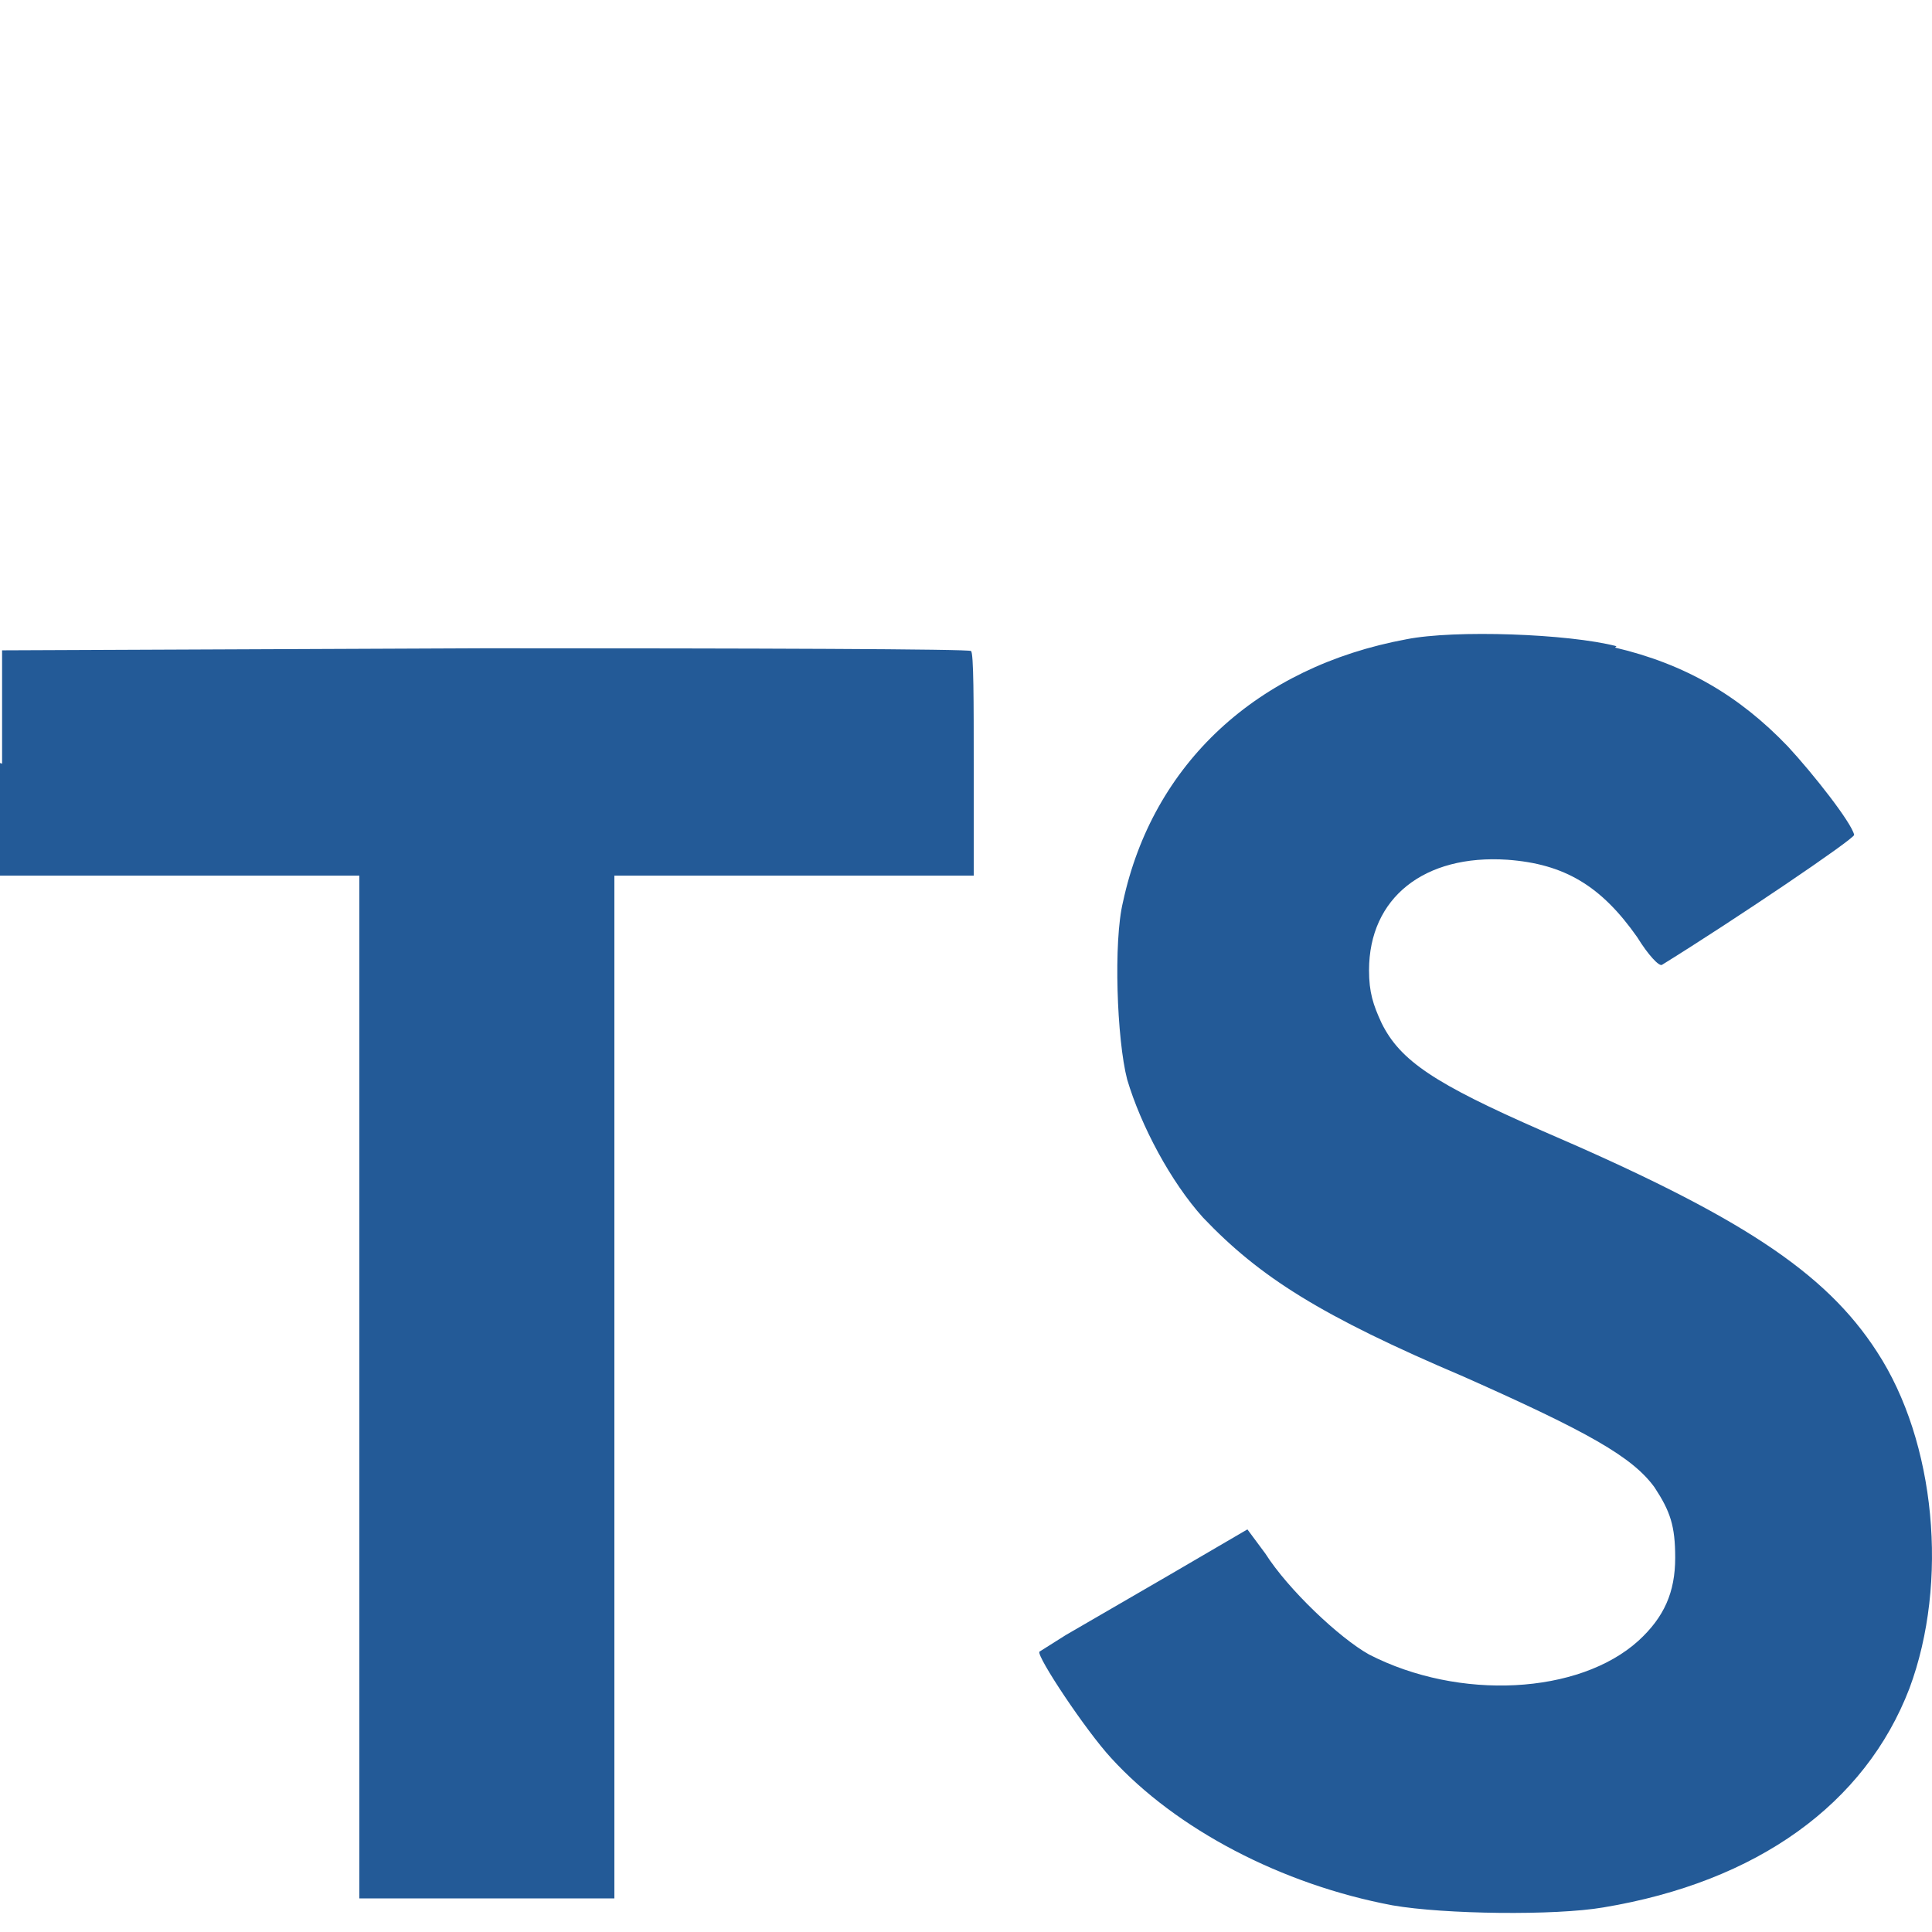
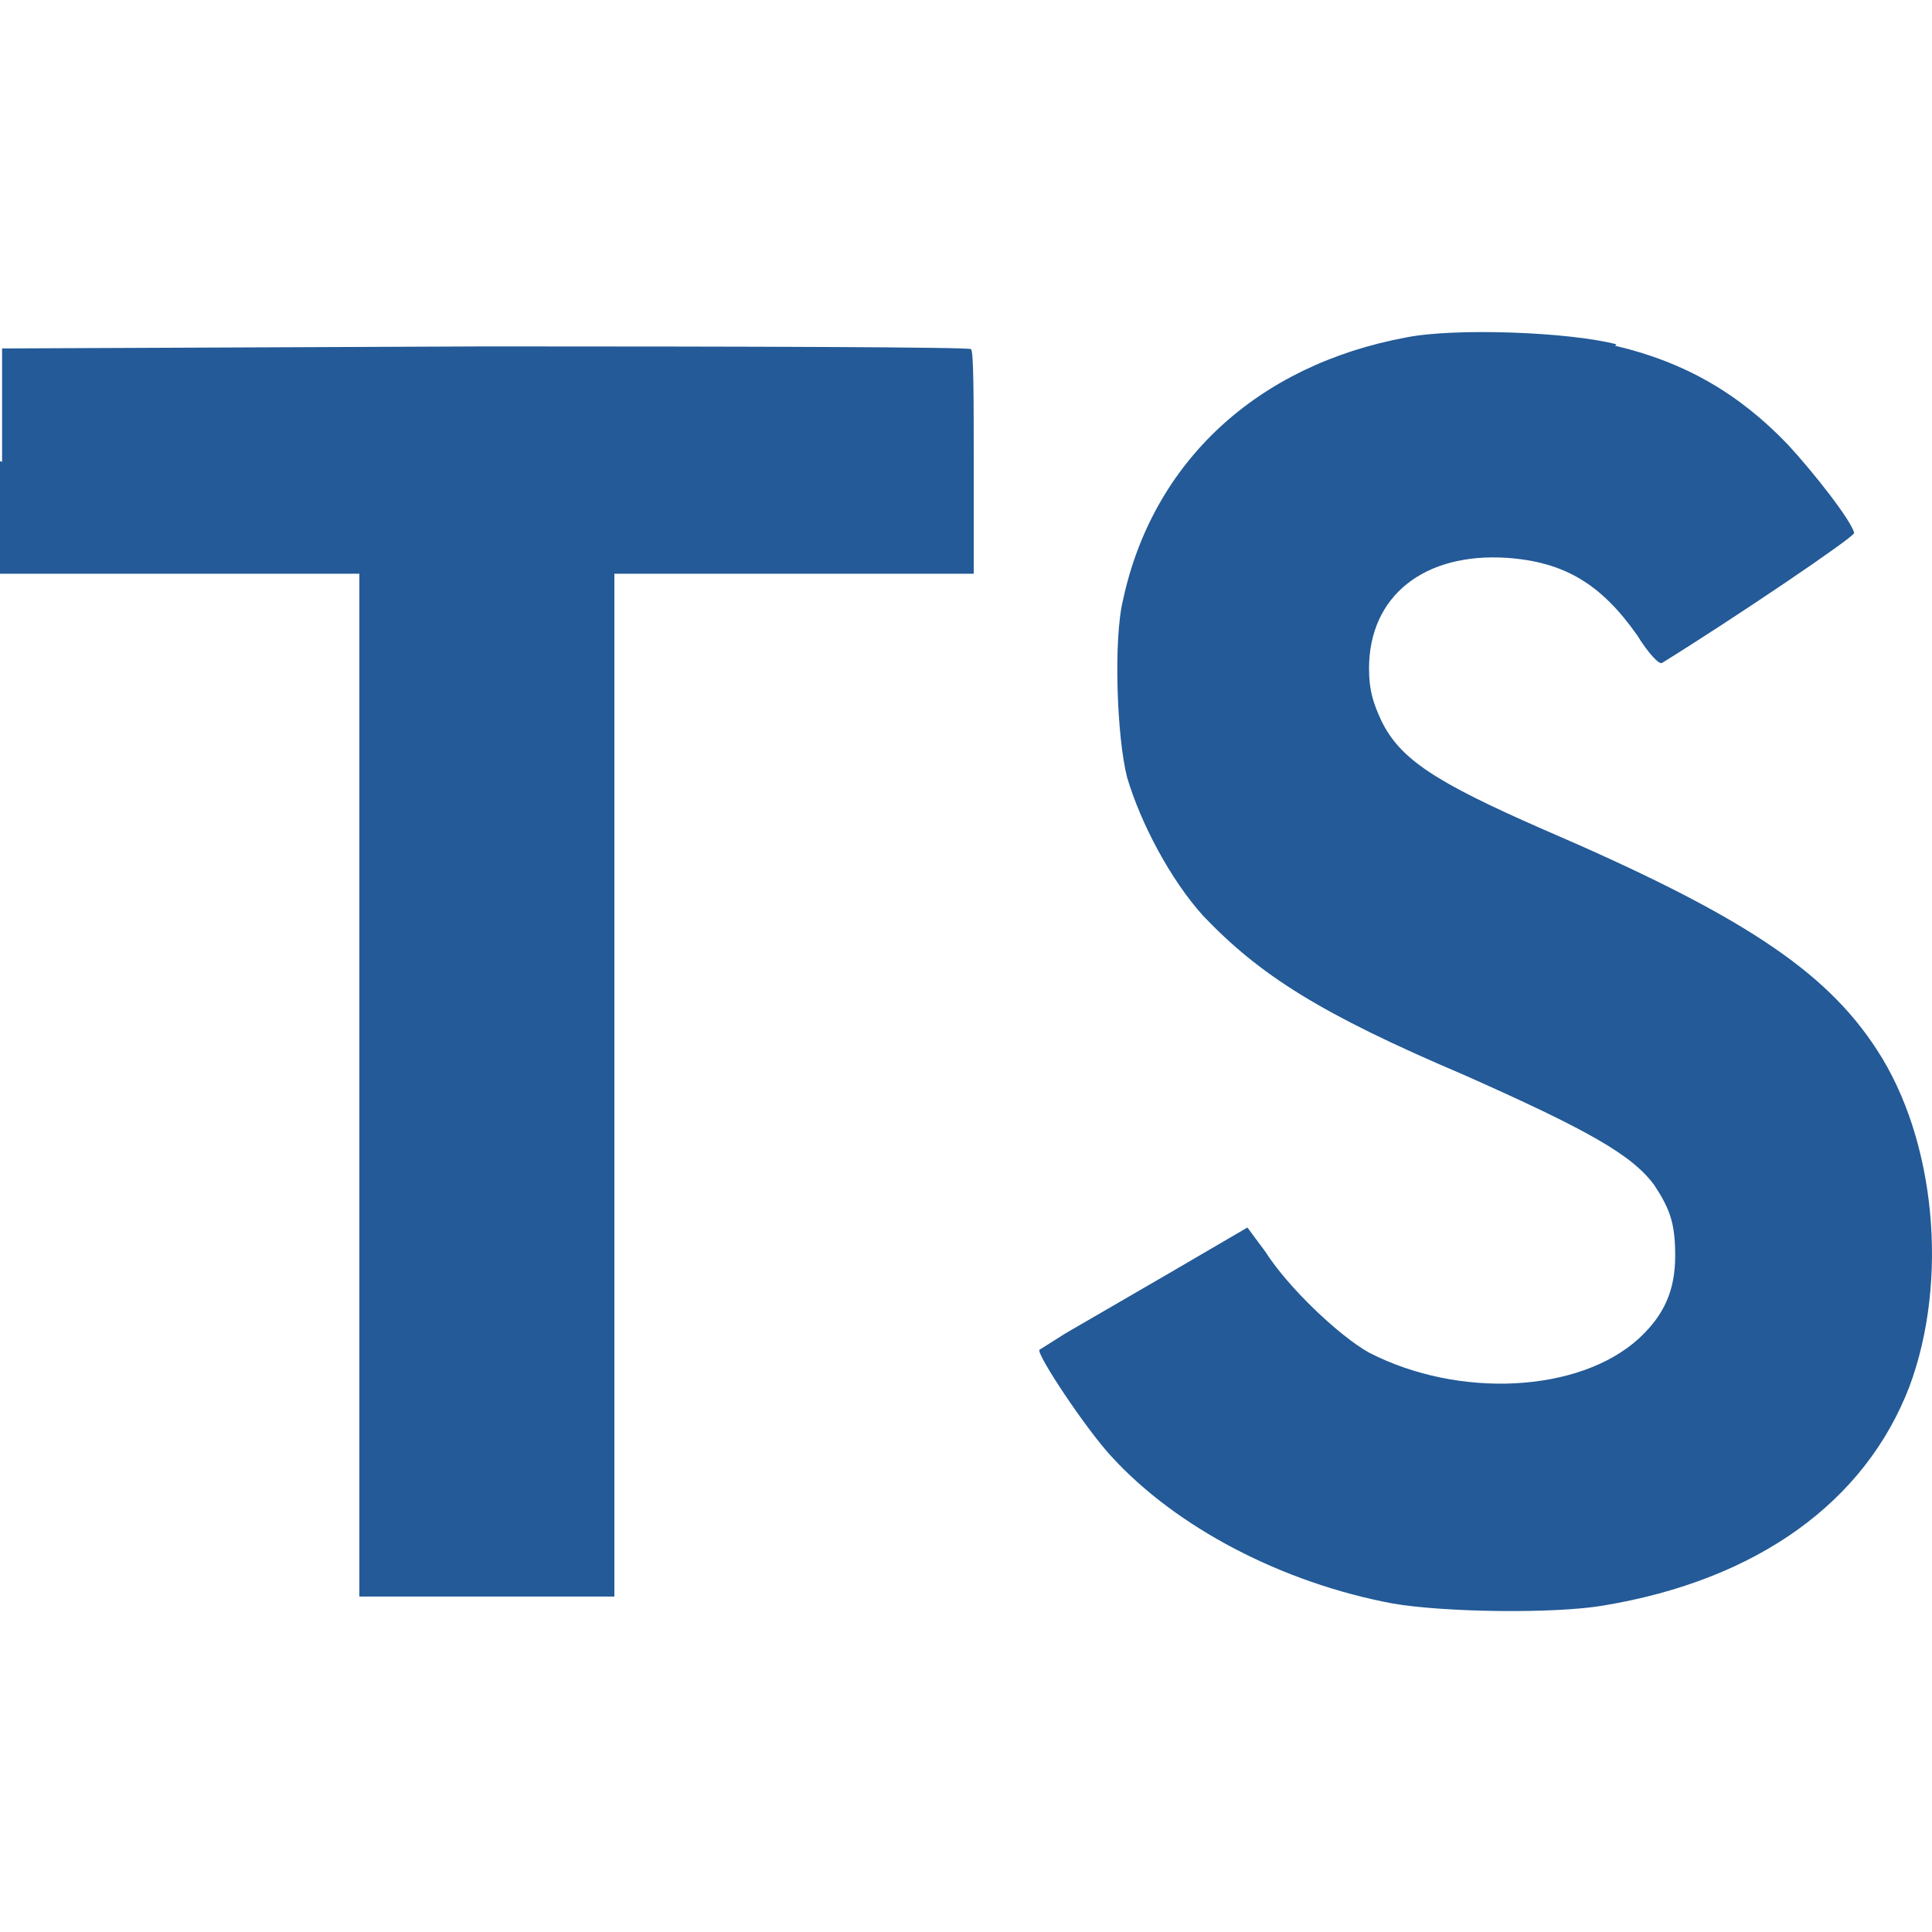
<svg xmlns="http://www.w3.org/2000/svg" width="64" height="64" viewBox="0 0 64 64" fill="none">
-   <path d="M0 25.275V29.006H11.904V62.888H20.352V29.006H32.256V25.344C32.256 23.283 32.256 21.612 32.165 21.566C32.165 21.498 24.908 21.475 16.094 21.475L0.069 21.543V25.298L0 25.275V25.275ZM53.501 21.452C55.836 22.001 57.622 23.054 59.224 24.726C60.071 25.641 61.33 27.244 61.422 27.656C61.422 27.793 57.462 30.472 55.058 31.96C54.966 32.028 54.6 31.639 54.234 31.044C53.043 29.35 51.83 28.617 49.93 28.48C47.182 28.297 45.351 29.739 45.351 32.143C45.351 32.875 45.489 33.288 45.763 33.883C46.381 35.142 47.526 35.897 51.074 37.454C57.622 40.27 60.461 42.124 62.178 44.78C64.123 47.756 64.558 52.426 63.253 55.929C61.788 59.752 58.217 62.339 53.112 63.186C51.509 63.461 47.846 63.415 46.13 63.117C42.467 62.43 38.964 60.599 36.812 58.241C35.965 57.325 34.34 54.876 34.431 54.715L35.301 54.166L38.735 52.174L41.322 50.663L41.917 51.465C42.673 52.655 44.367 54.258 45.351 54.807C48.327 56.341 52.311 56.135 54.279 54.349C55.126 53.571 55.493 52.747 55.493 51.602C55.493 50.549 55.333 50.068 54.806 49.267C54.073 48.26 52.608 47.435 48.487 45.604C43.749 43.589 41.734 42.307 39.857 40.339C38.781 39.148 37.796 37.294 37.339 35.76C36.995 34.432 36.881 31.181 37.201 29.876C38.186 25.298 41.642 22.093 46.587 21.177C48.19 20.857 51.967 20.994 53.547 21.406L53.501 21.452V21.452Z" fill="#235A97" />
+   <path d="M0 15.275V19.006H11.904V52.888H20.352V19.006H32.256V15.344C32.256 13.283 32.256 11.612 32.165 11.566C32.165 11.498 24.908 11.475 16.094 11.475L0.069 11.543V15.298L0 15.275V15.275ZM53.501 11.452C55.836 12.001 57.622 13.054 59.224 14.726C60.071 15.641 61.33 17.244 61.422 17.656C61.422 17.793 57.462 20.472 55.058 21.96C54.966 22.028 54.6 21.639 54.234 21.044C53.043 19.35 51.83 18.617 49.93 18.48C47.182 18.297 45.351 19.739 45.351 22.143C45.351 22.875 45.489 23.288 45.763 23.883C46.381 25.142 47.526 25.897 51.074 27.454C57.622 30.27 60.461 32.124 62.178 34.78C64.123 37.756 64.558 42.426 63.253 45.929C61.788 49.752 58.217 52.339 53.112 53.186C51.509 53.461 47.846 53.415 46.13 53.117C42.467 52.43 38.964 50.599 36.812 48.241C35.965 47.325 34.34 44.876 34.431 44.715L35.301 44.166L38.735 42.174L41.322 40.663L41.917 41.465C42.673 42.655 44.367 44.258 45.351 44.807C48.327 46.341 52.311 46.135 54.279 44.349C55.126 43.571 55.493 42.747 55.493 41.602C55.493 40.549 55.333 40.068 54.806 39.267C54.073 38.26 52.608 37.435 48.487 35.604C43.749 33.589 41.734 32.307 39.857 30.339C38.781 29.148 37.796 27.294 37.339 25.76C36.995 24.432 36.881 21.181 37.201 19.876C38.186 15.298 41.642 12.093 46.587 11.177C48.19 10.857 51.967 10.994 53.547 11.406L53.501 11.452V11.452Z" fill="#235A97" />
</svg>
